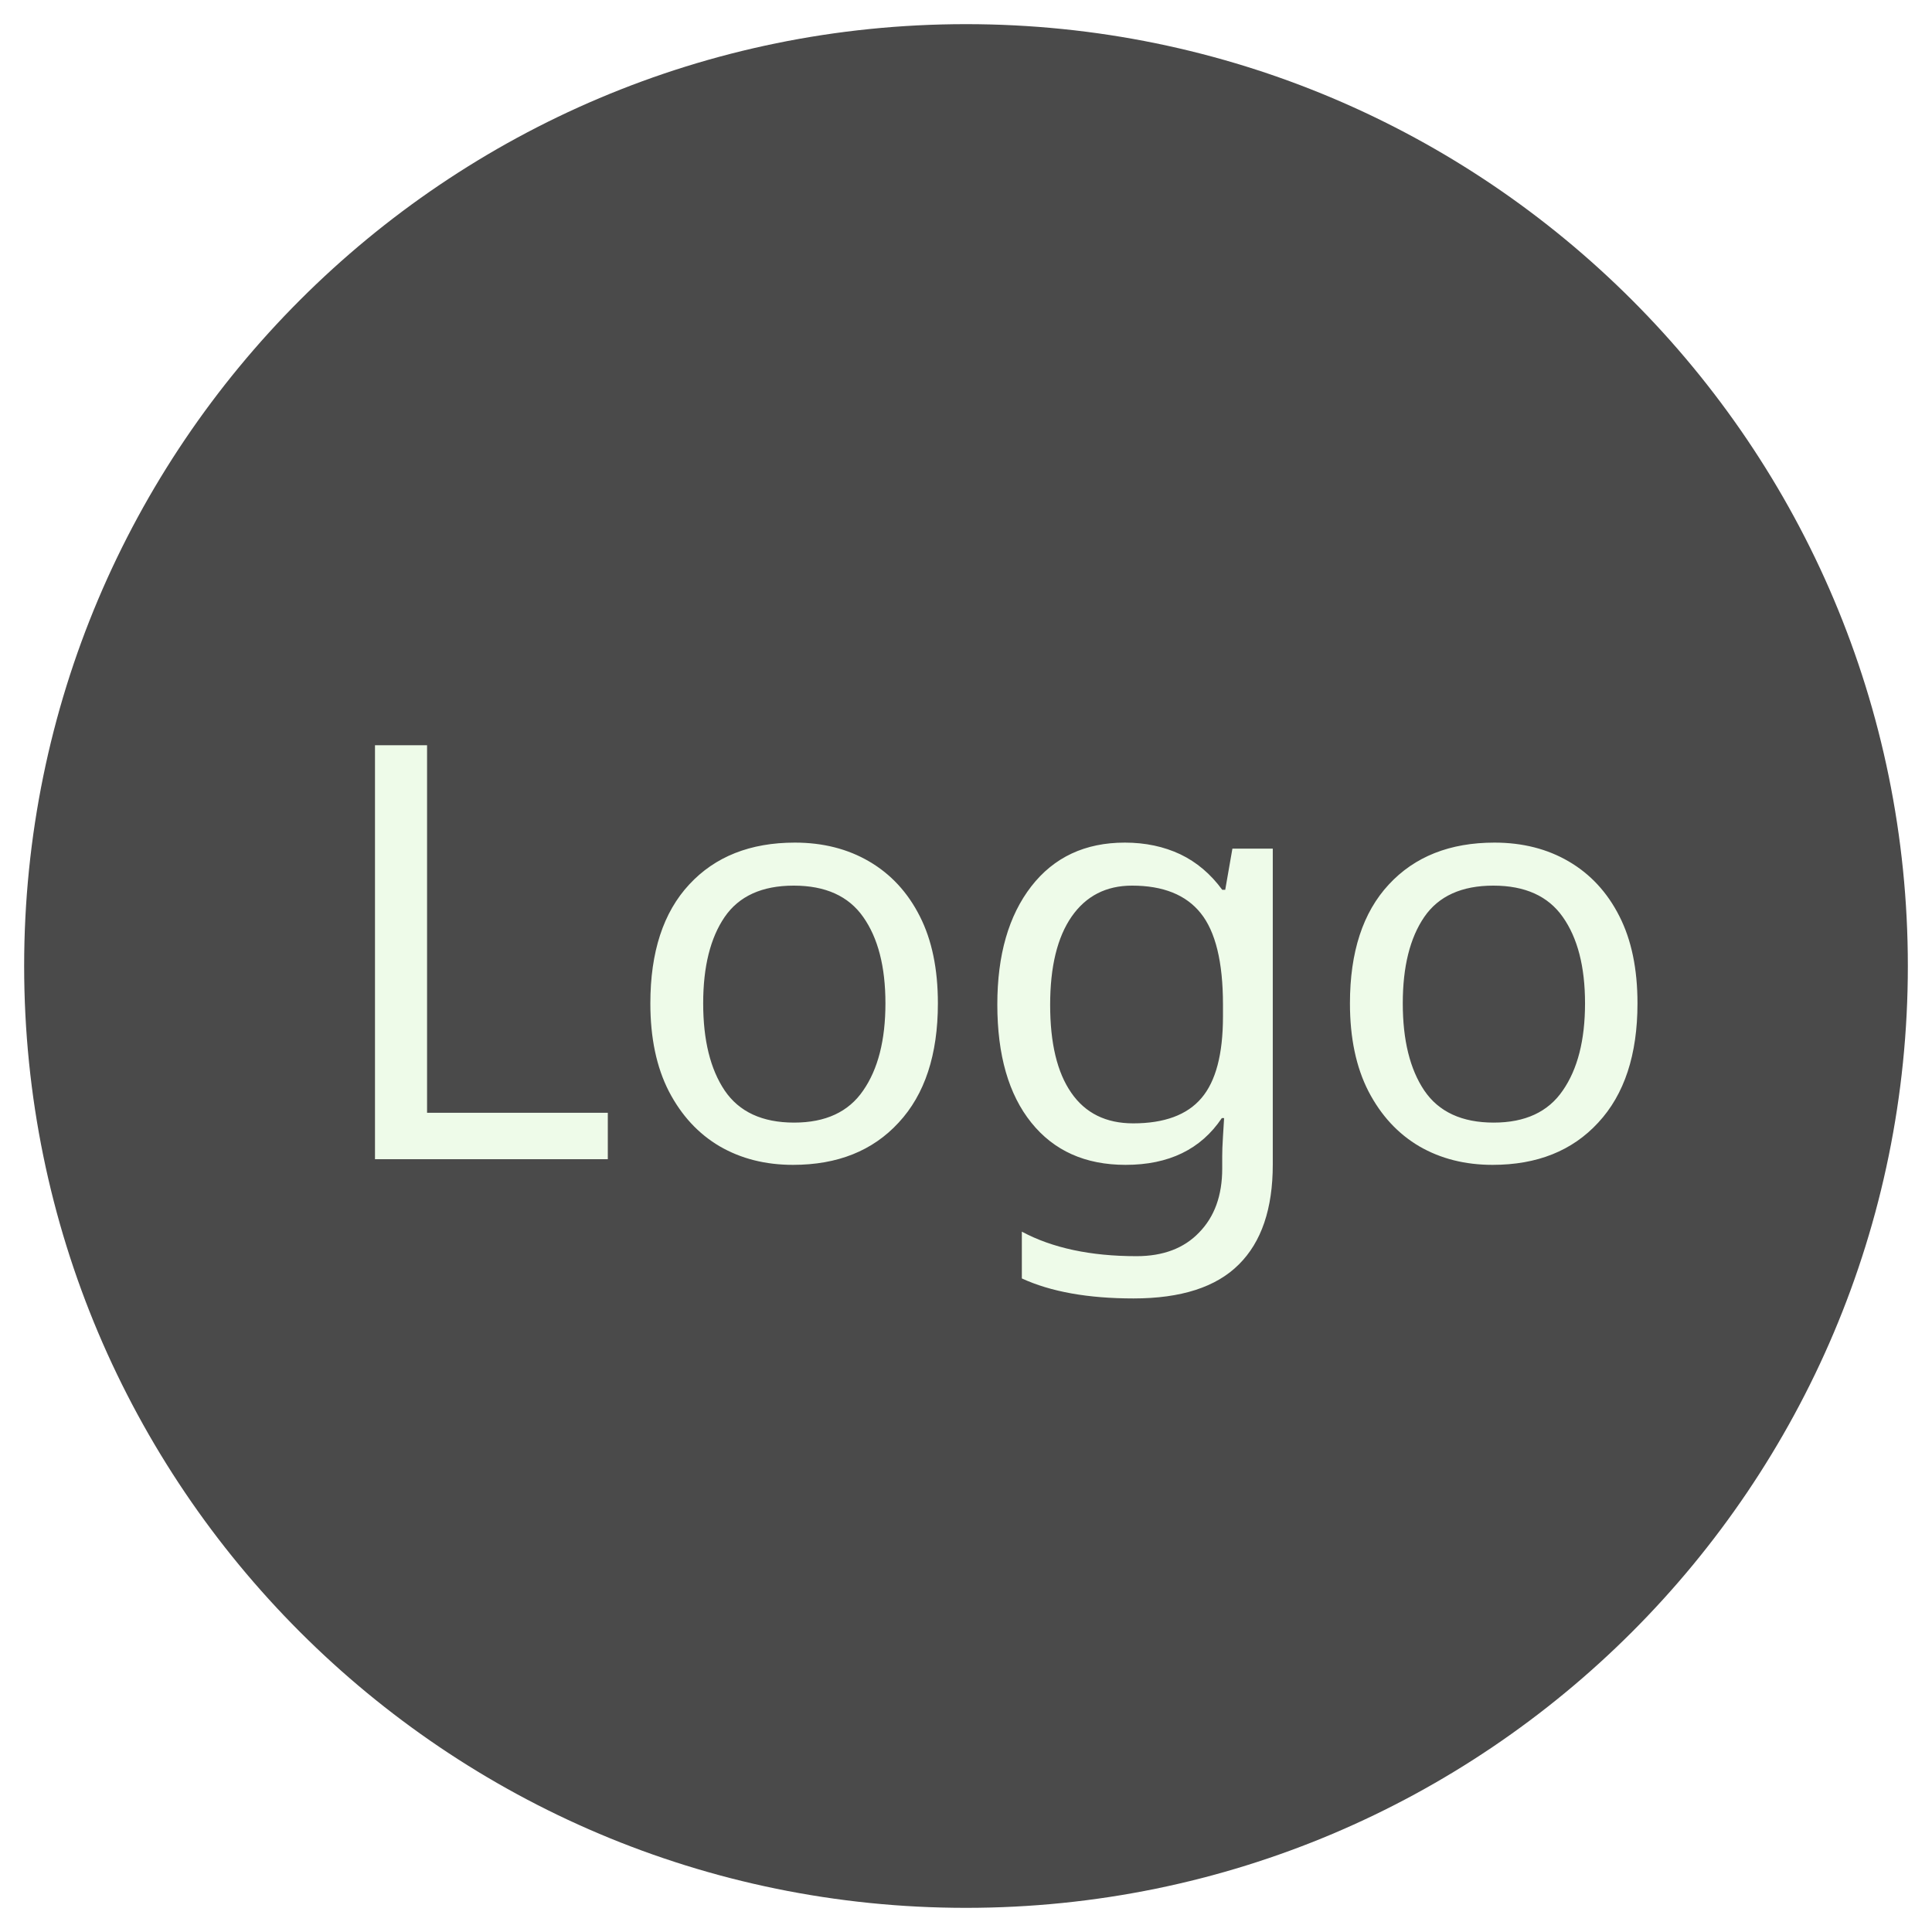
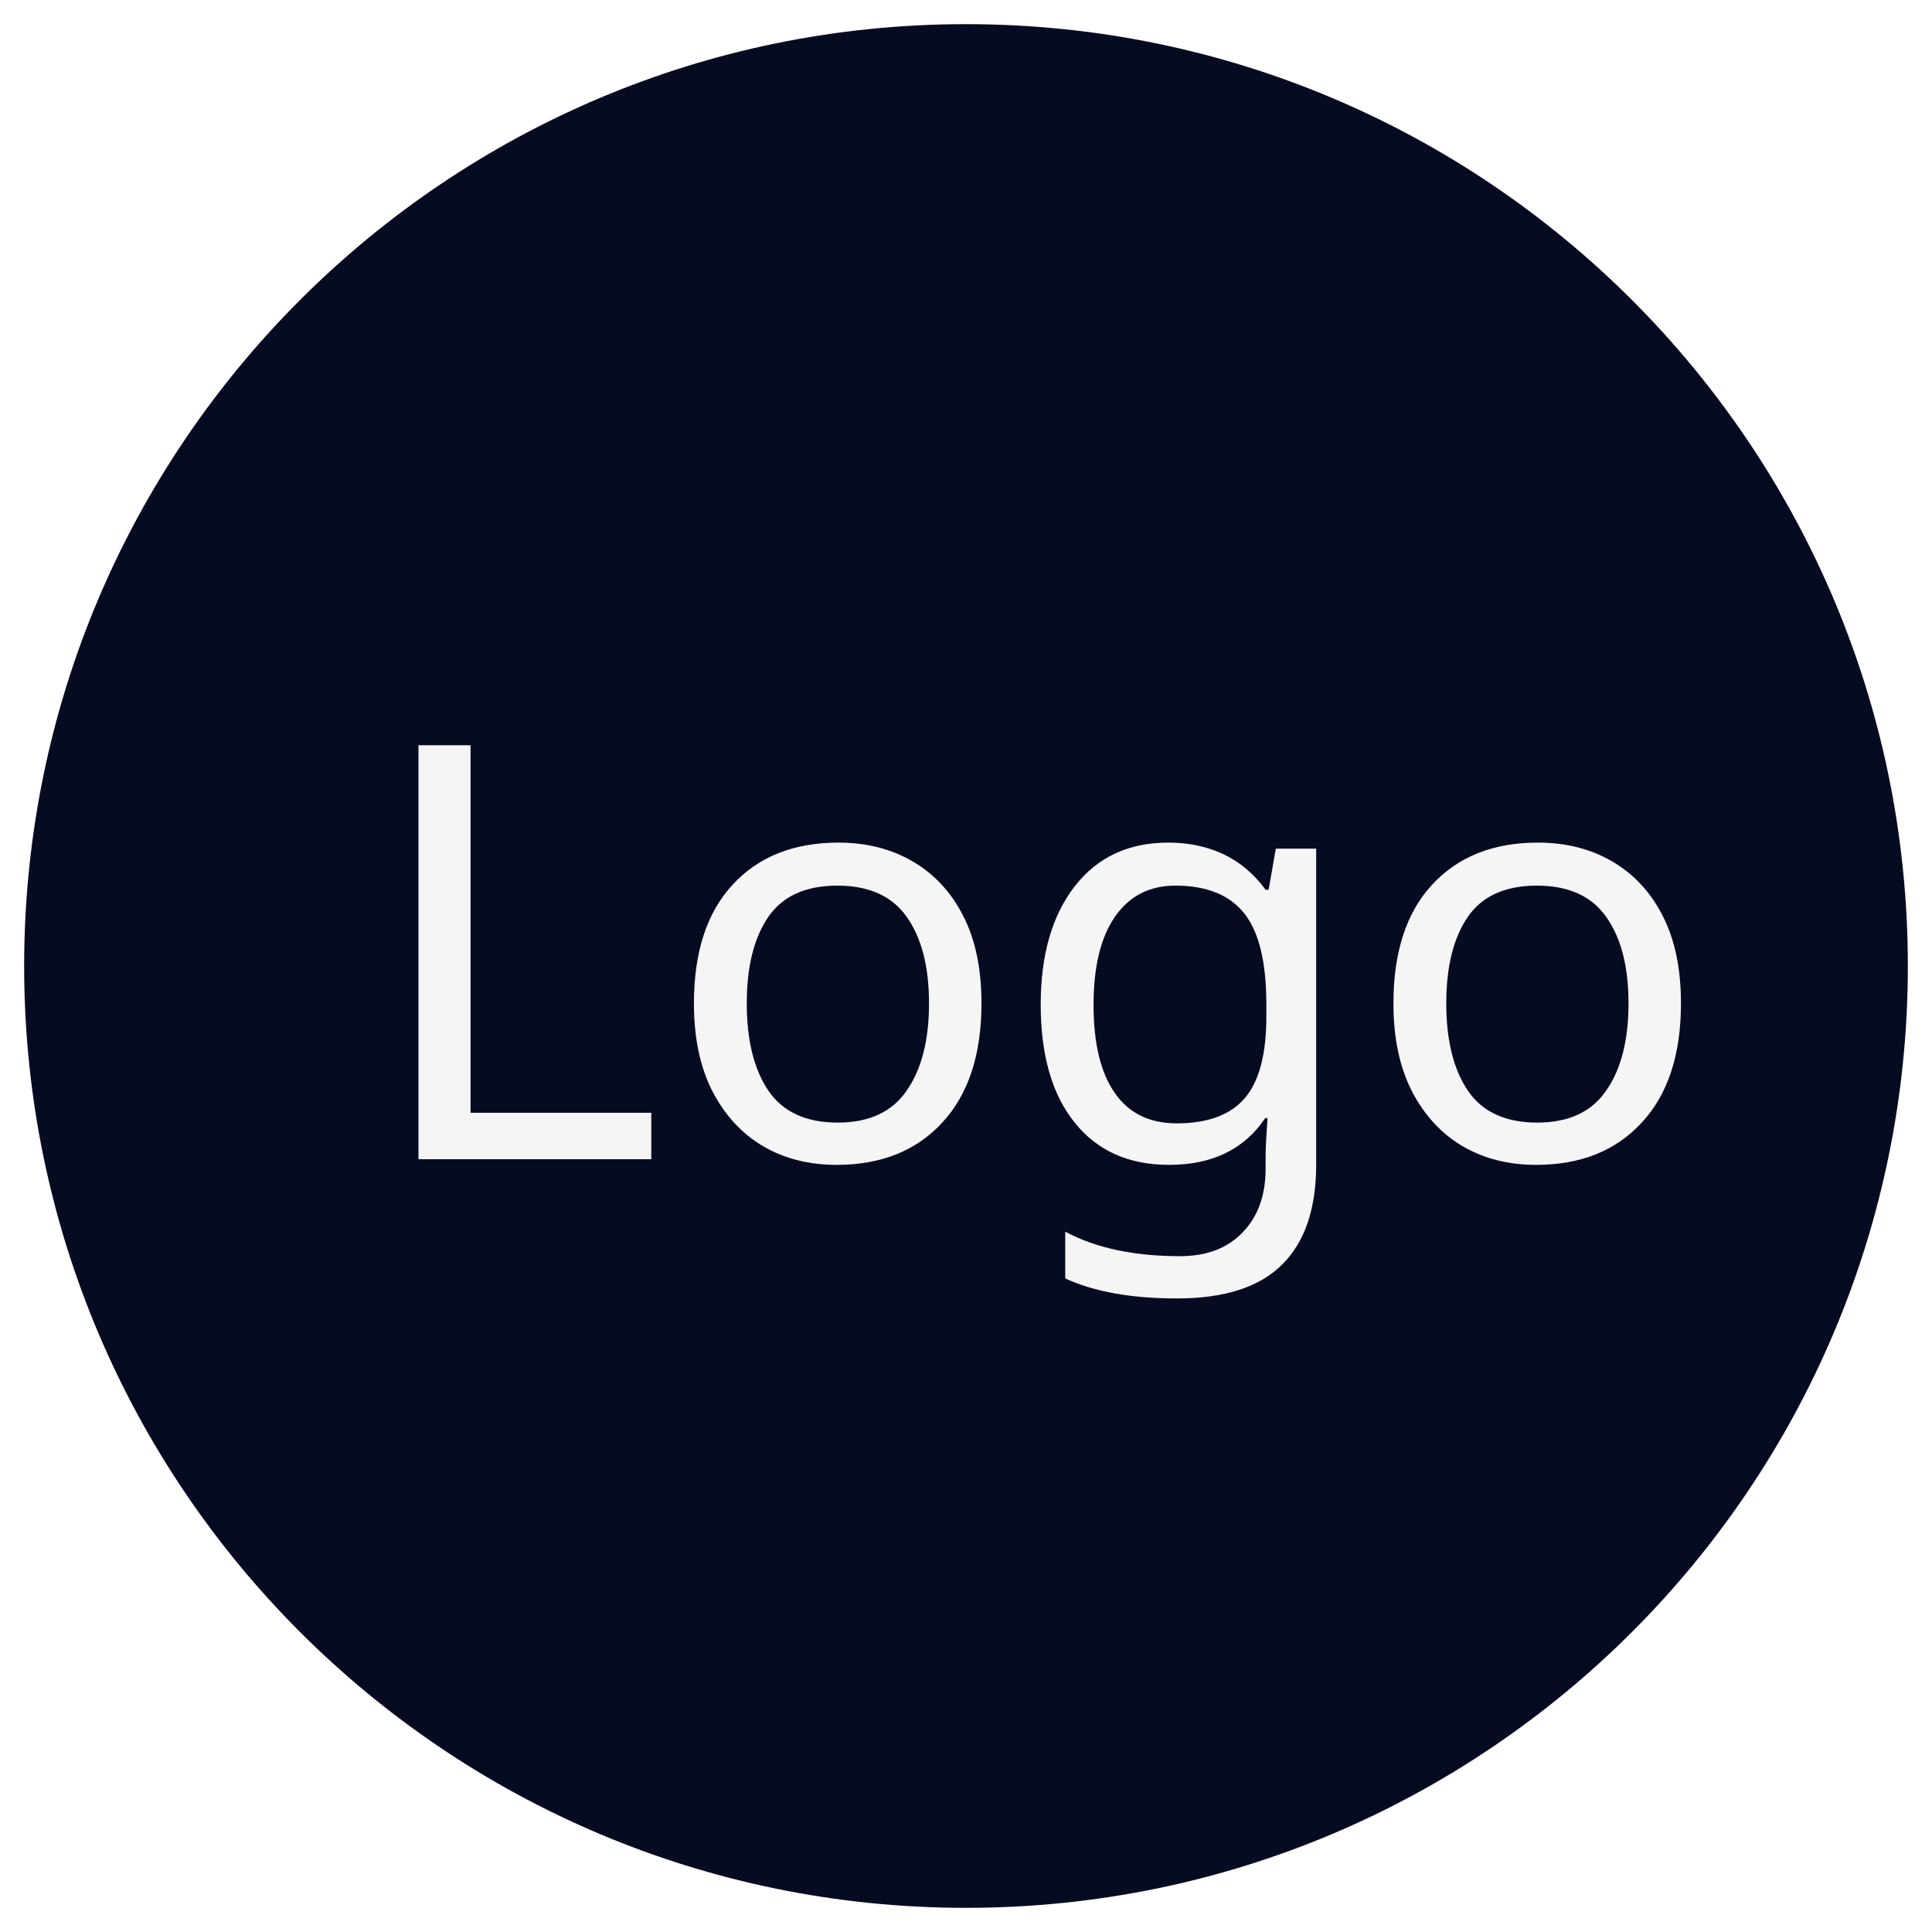
<svg xmlns="http://www.w3.org/2000/svg" width="80px" height="80px" viewBox="0 0 80 80" version="1.1">
-   <g id="logo" stroke="none" stroke-width="1" fill="none" fill-rule="evenodd">
-     <circle id="Oval" fill="#4A4A4A" cx="40" cy="40" r="39" />
-     <text id="Logo" font-family="Nunito-Medium, Nunito" font-size="24" font-weight="400" letter-spacing="-0.157" fill="#EEFBE9">
-       <tspan x="13.198" y="48">Logo</tspan>
+   <g id="logo" stroke="none" stroke-width="1" fill="#none" fill-rule="evenodd">
+     <circle id="Oval" fill="#070b22" cx="40" cy="40" r="39" />
+     <text id="Logo" font-family="Segoe UI, Tahoma, sans-serif" font-size="24" font-weight="500" letter-spacing="-0.157" fill="#f5f5f5">
+       <tspan x="15" y="48">Logo</tspan>
    </text>
  </g>
</svg>
